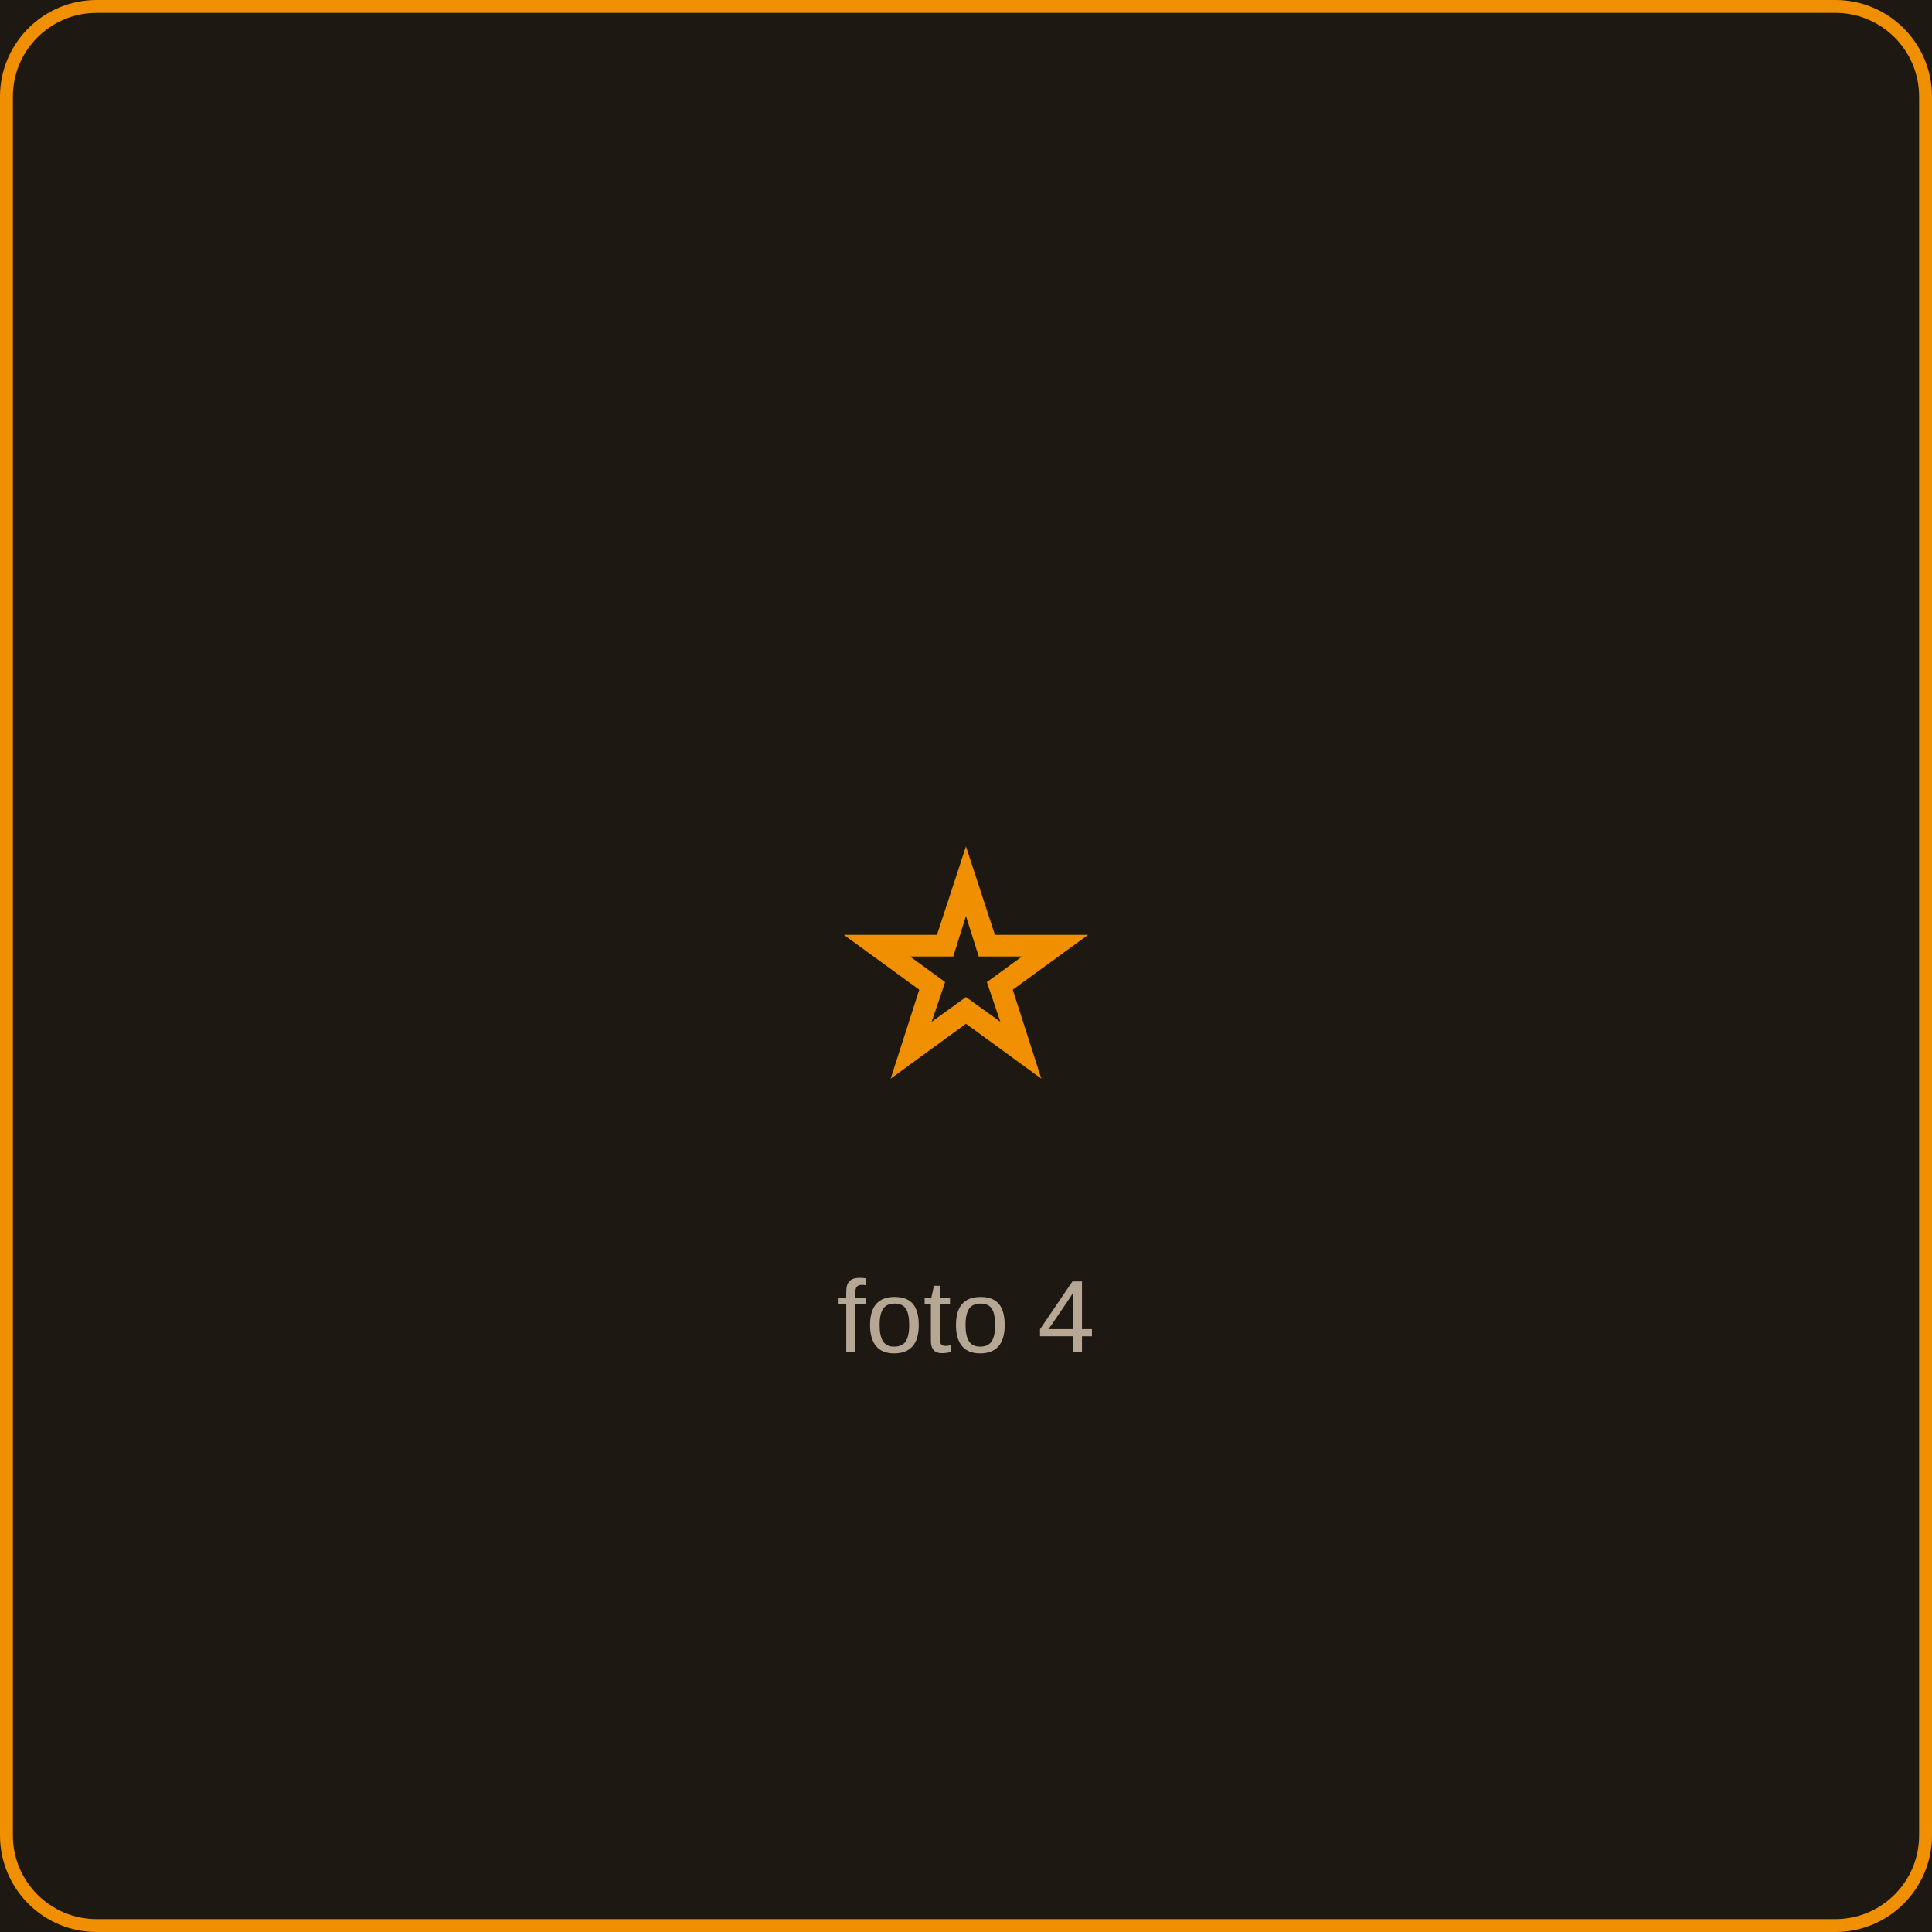
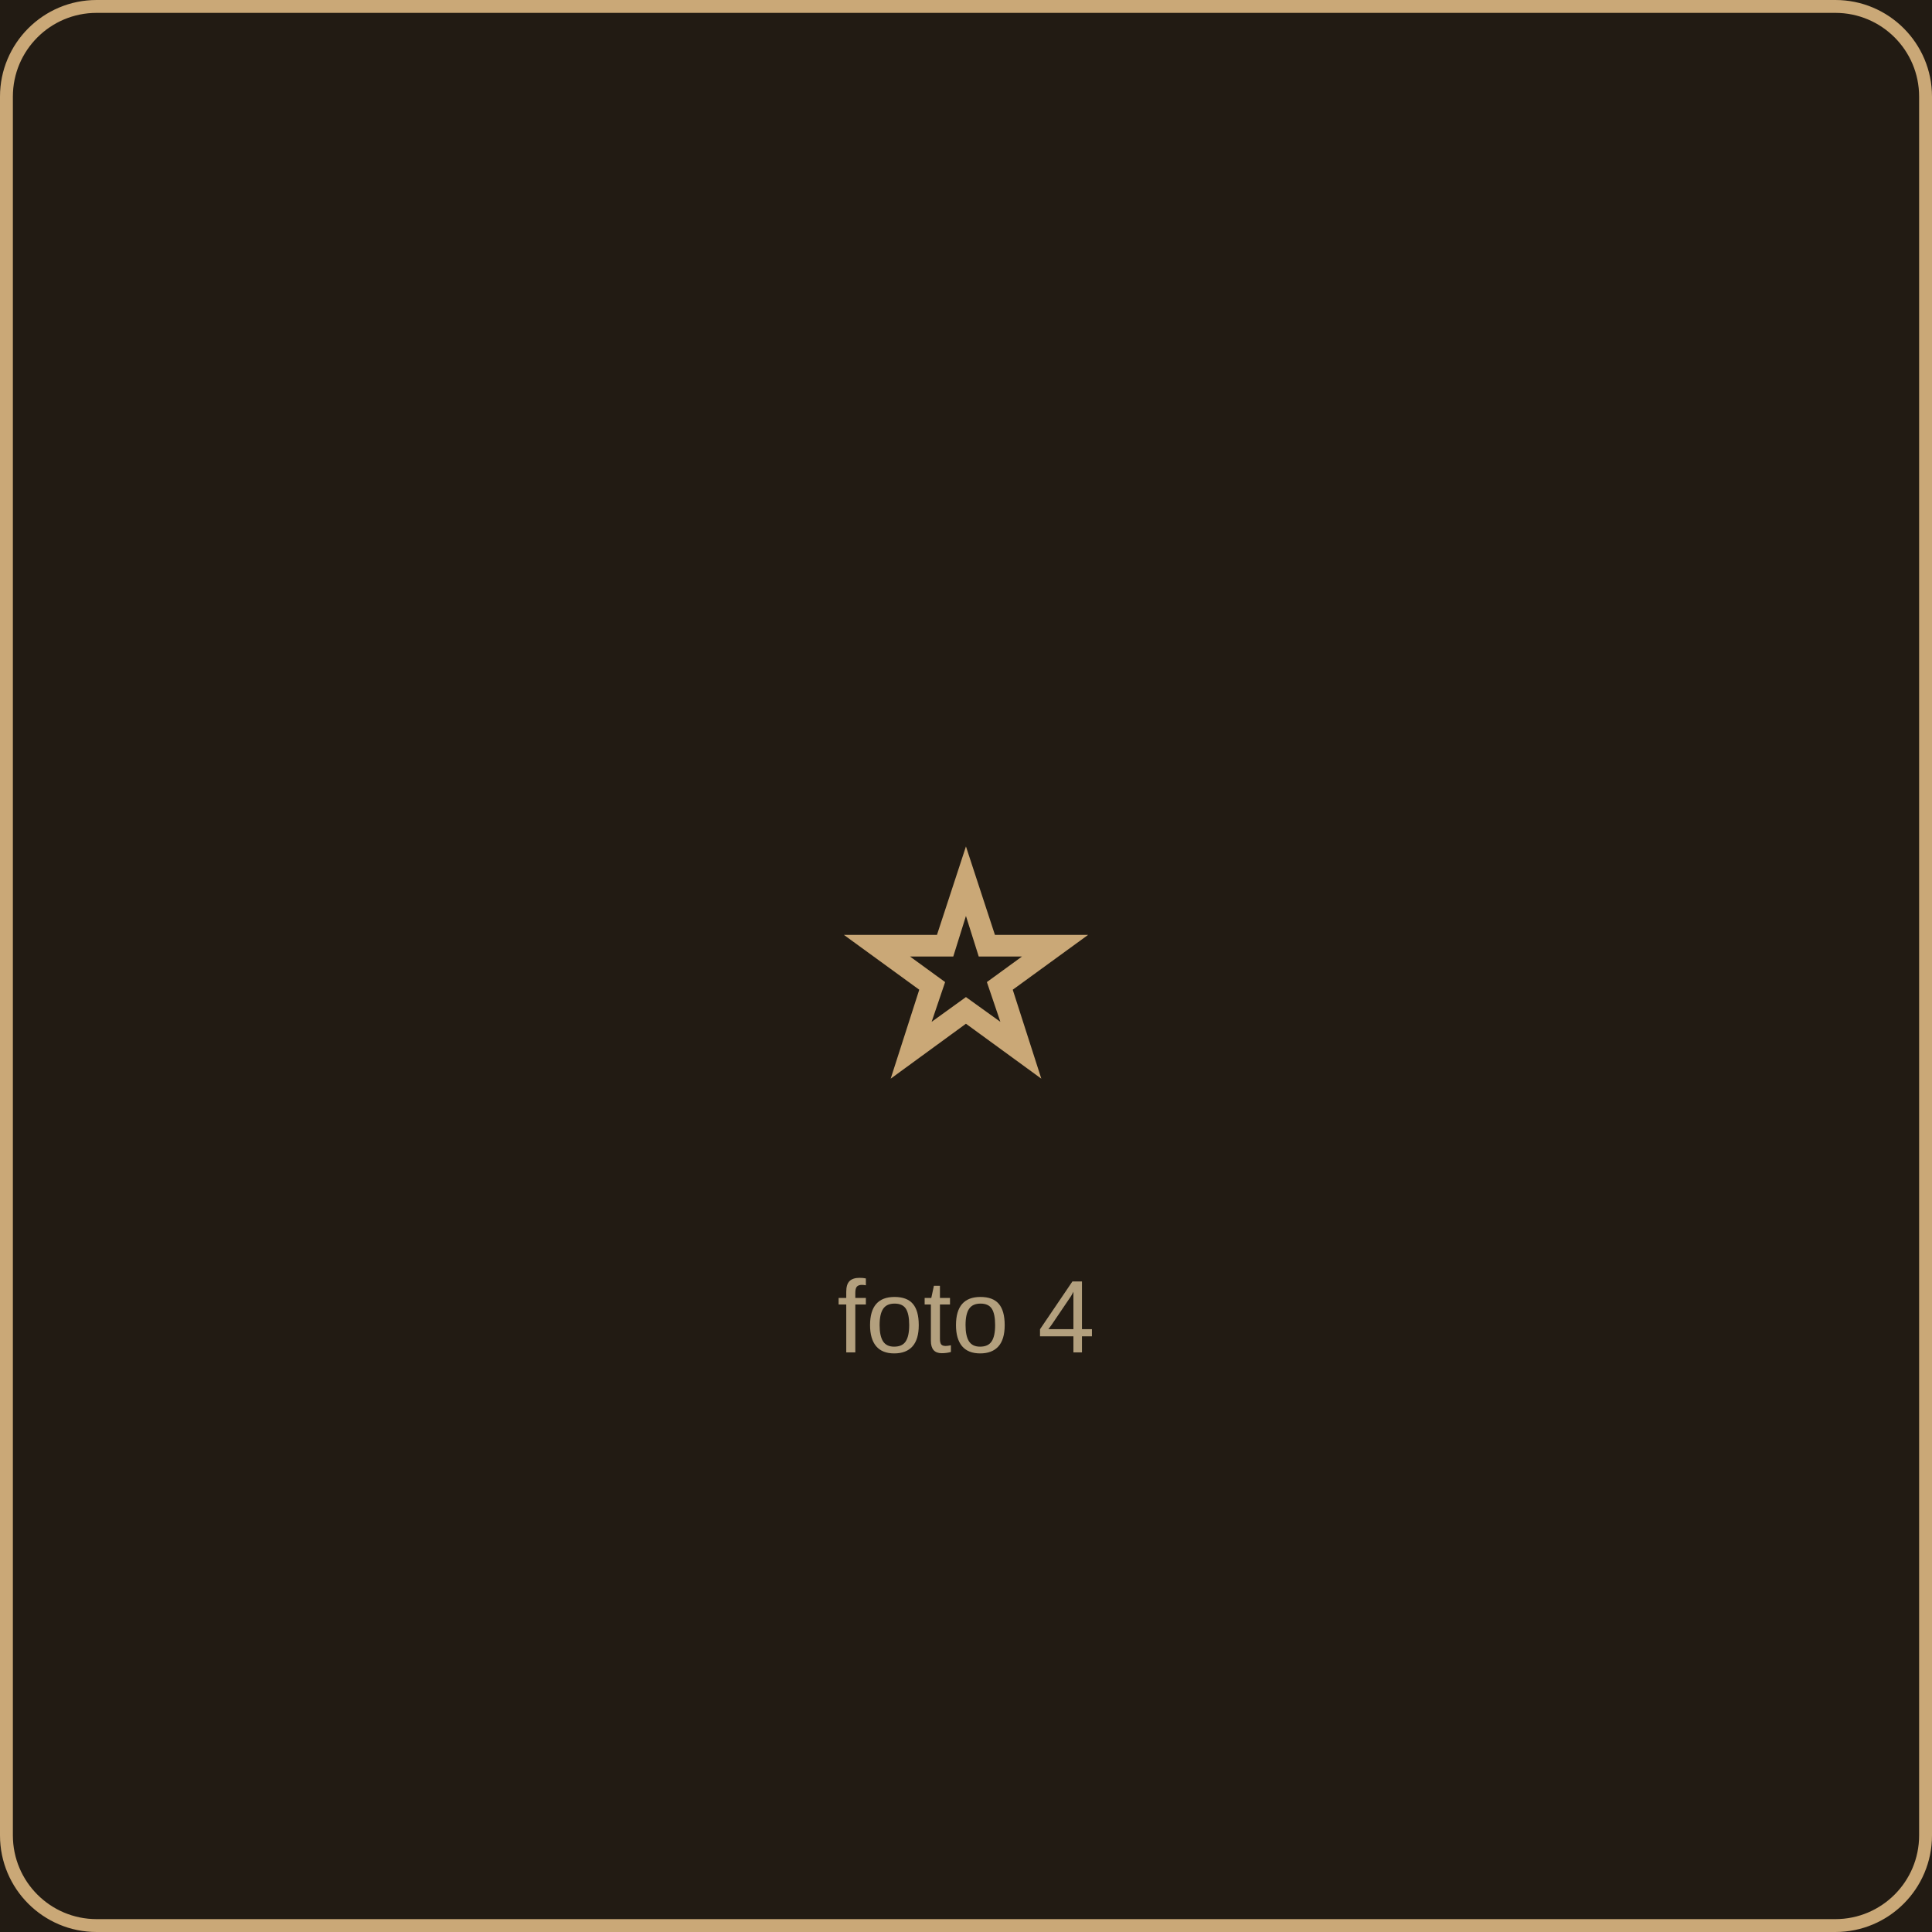
<svg xmlns="http://www.w3.org/2000/svg" viewBox="0 0 300 300" width="300" height="300">
-   <rect width="300" height="300" fill="#1e1813" />
-   <rect x="1" y="1" width="298" height="298" fill="none" stroke="#f09000" stroke-width="2" rx="14" />
-   <text x="150" y="150" font-family="Arial" font-size="60" fill="#f09000" text-anchor="middle" dominant-baseline="middle">⭐</text>
-   <text x="150" y="210" font-family="Arial" font-size="16" fill="#b5a793" text-anchor="middle">foto 4</text>
+   <rect width="300" height="300" fill="#221b13" />
+   <rect x="1" y="1" width="298" height="298" fill="none" stroke="#caa877" stroke-width="2" rx="14" />
+   <text x="150" y="150" font-family="Arial" font-size="60" fill="#caa877" text-anchor="middle" dominant-baseline="middle">⭐</text>
+   <text x="150" y="210" font-family="Arial" font-size="16" fill="#b3a07e" text-anchor="middle">foto 4</text>
</svg>
